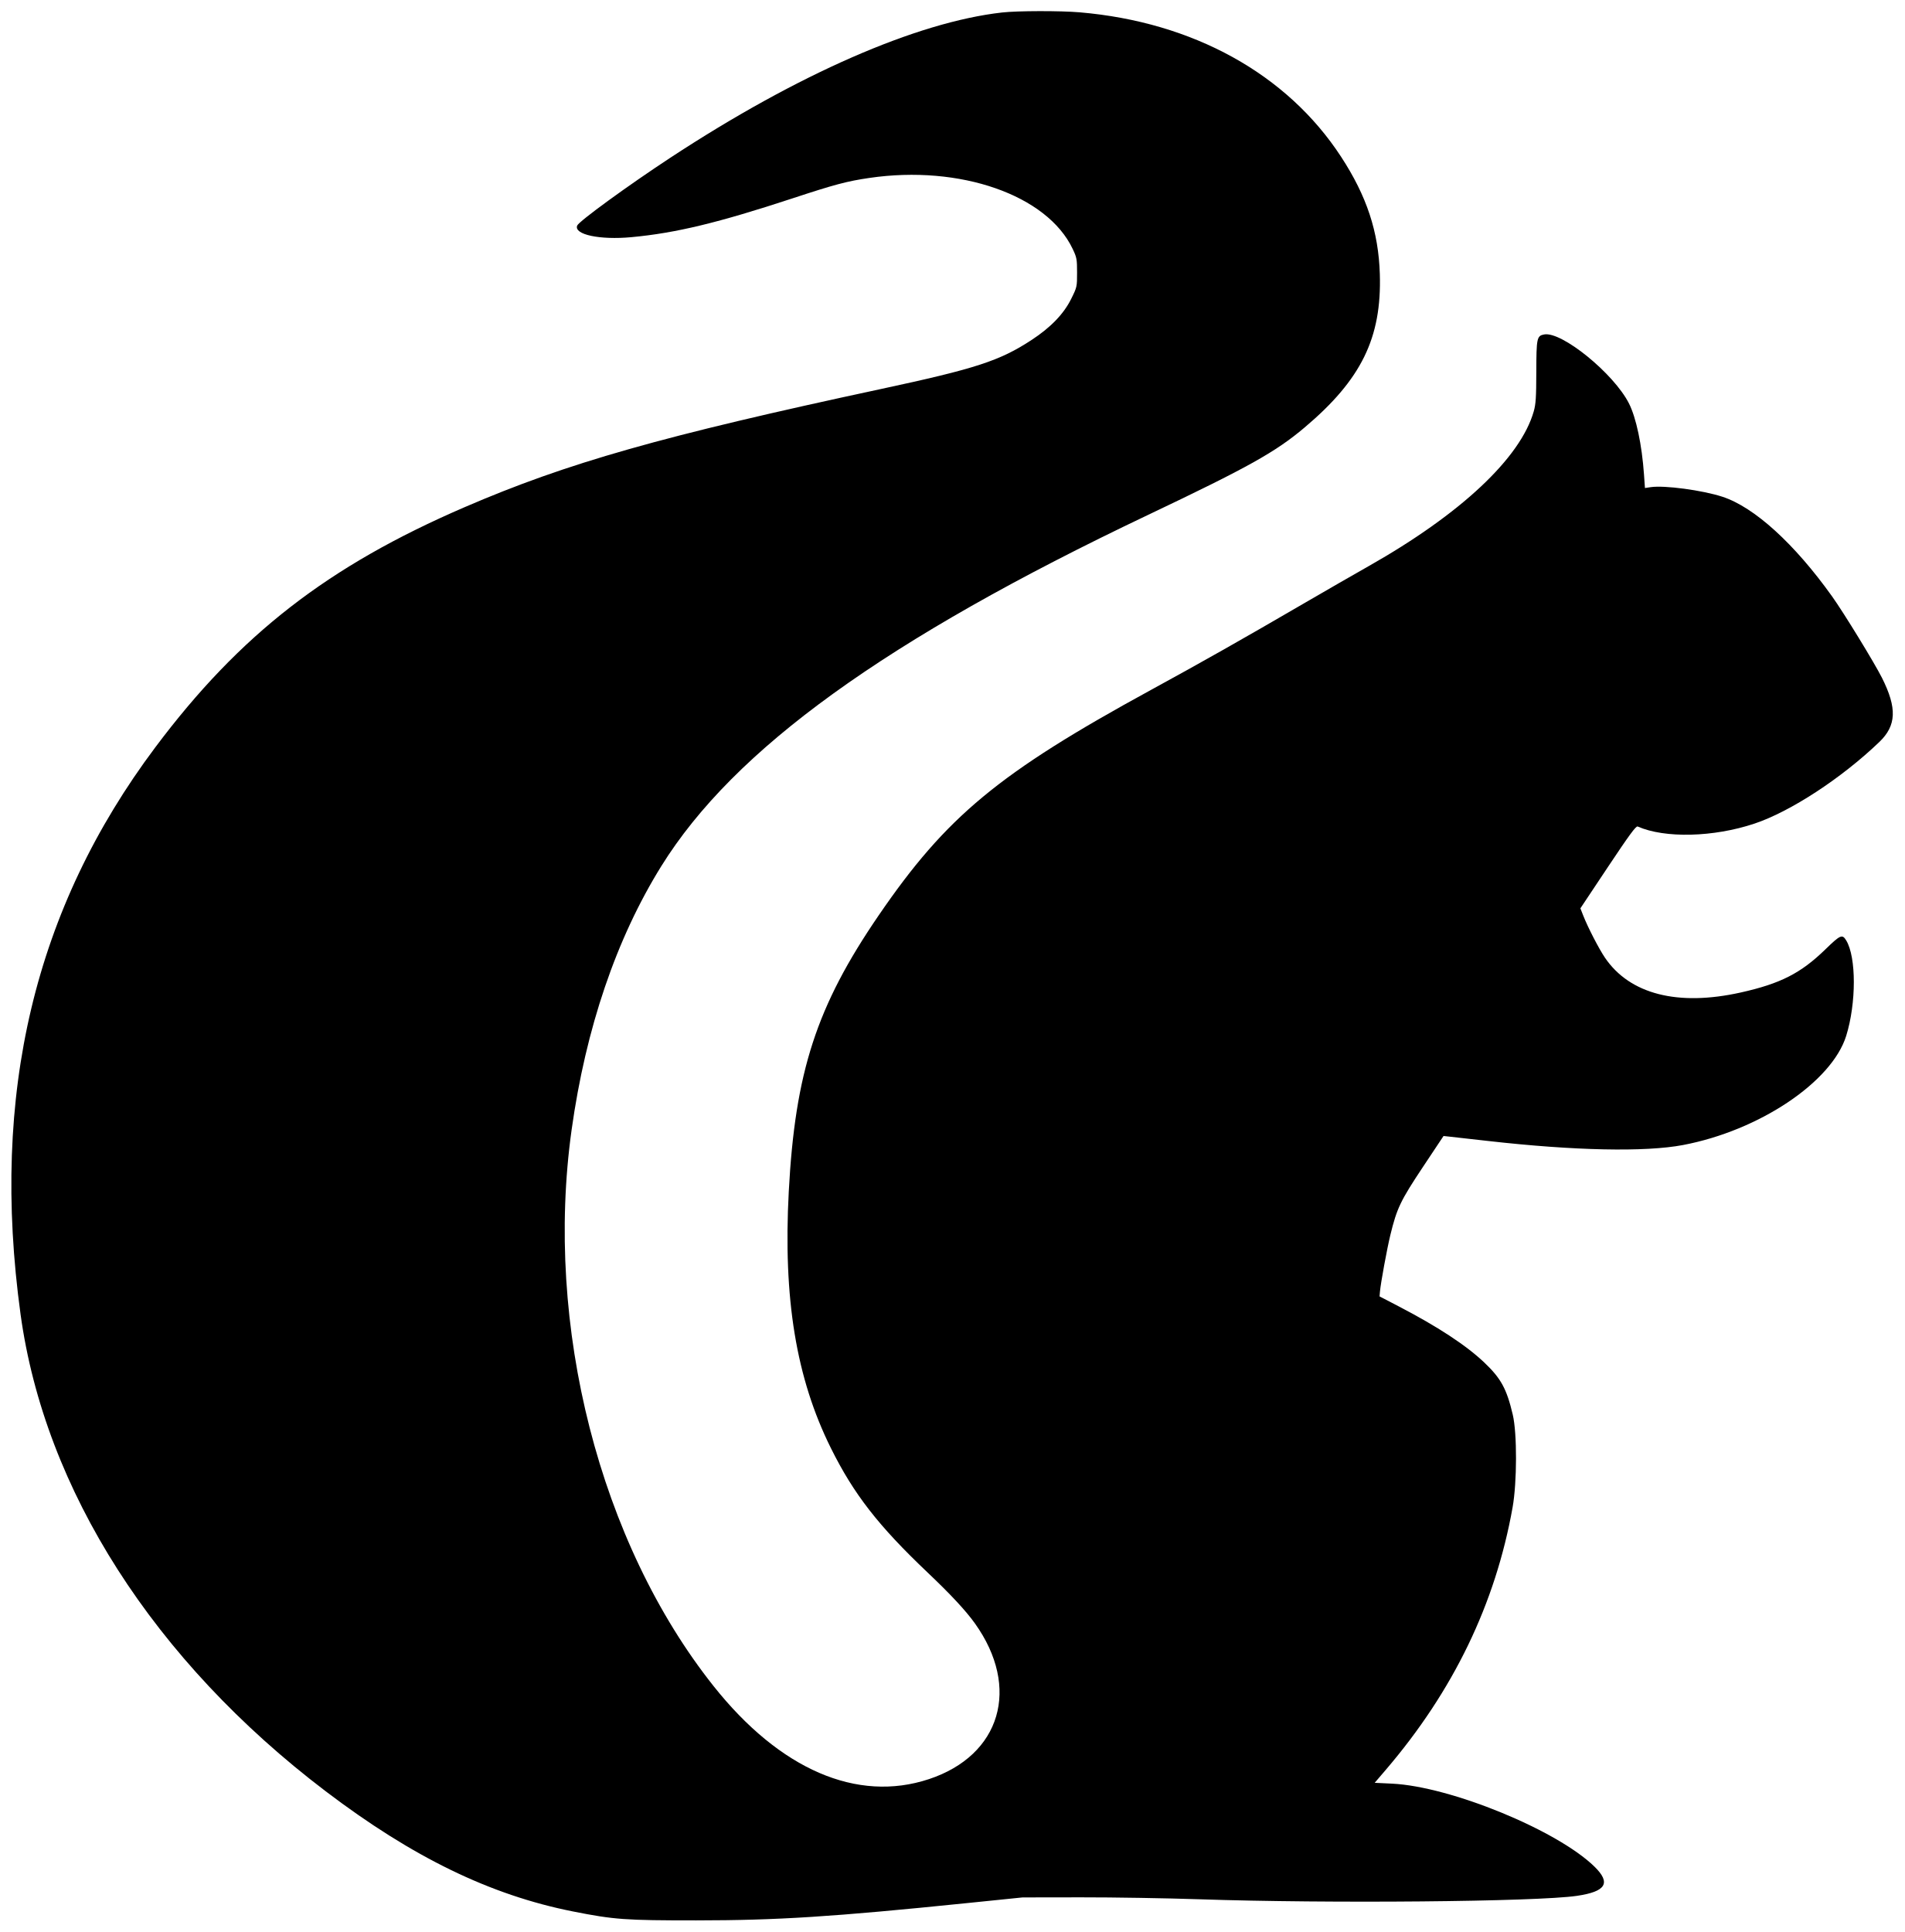
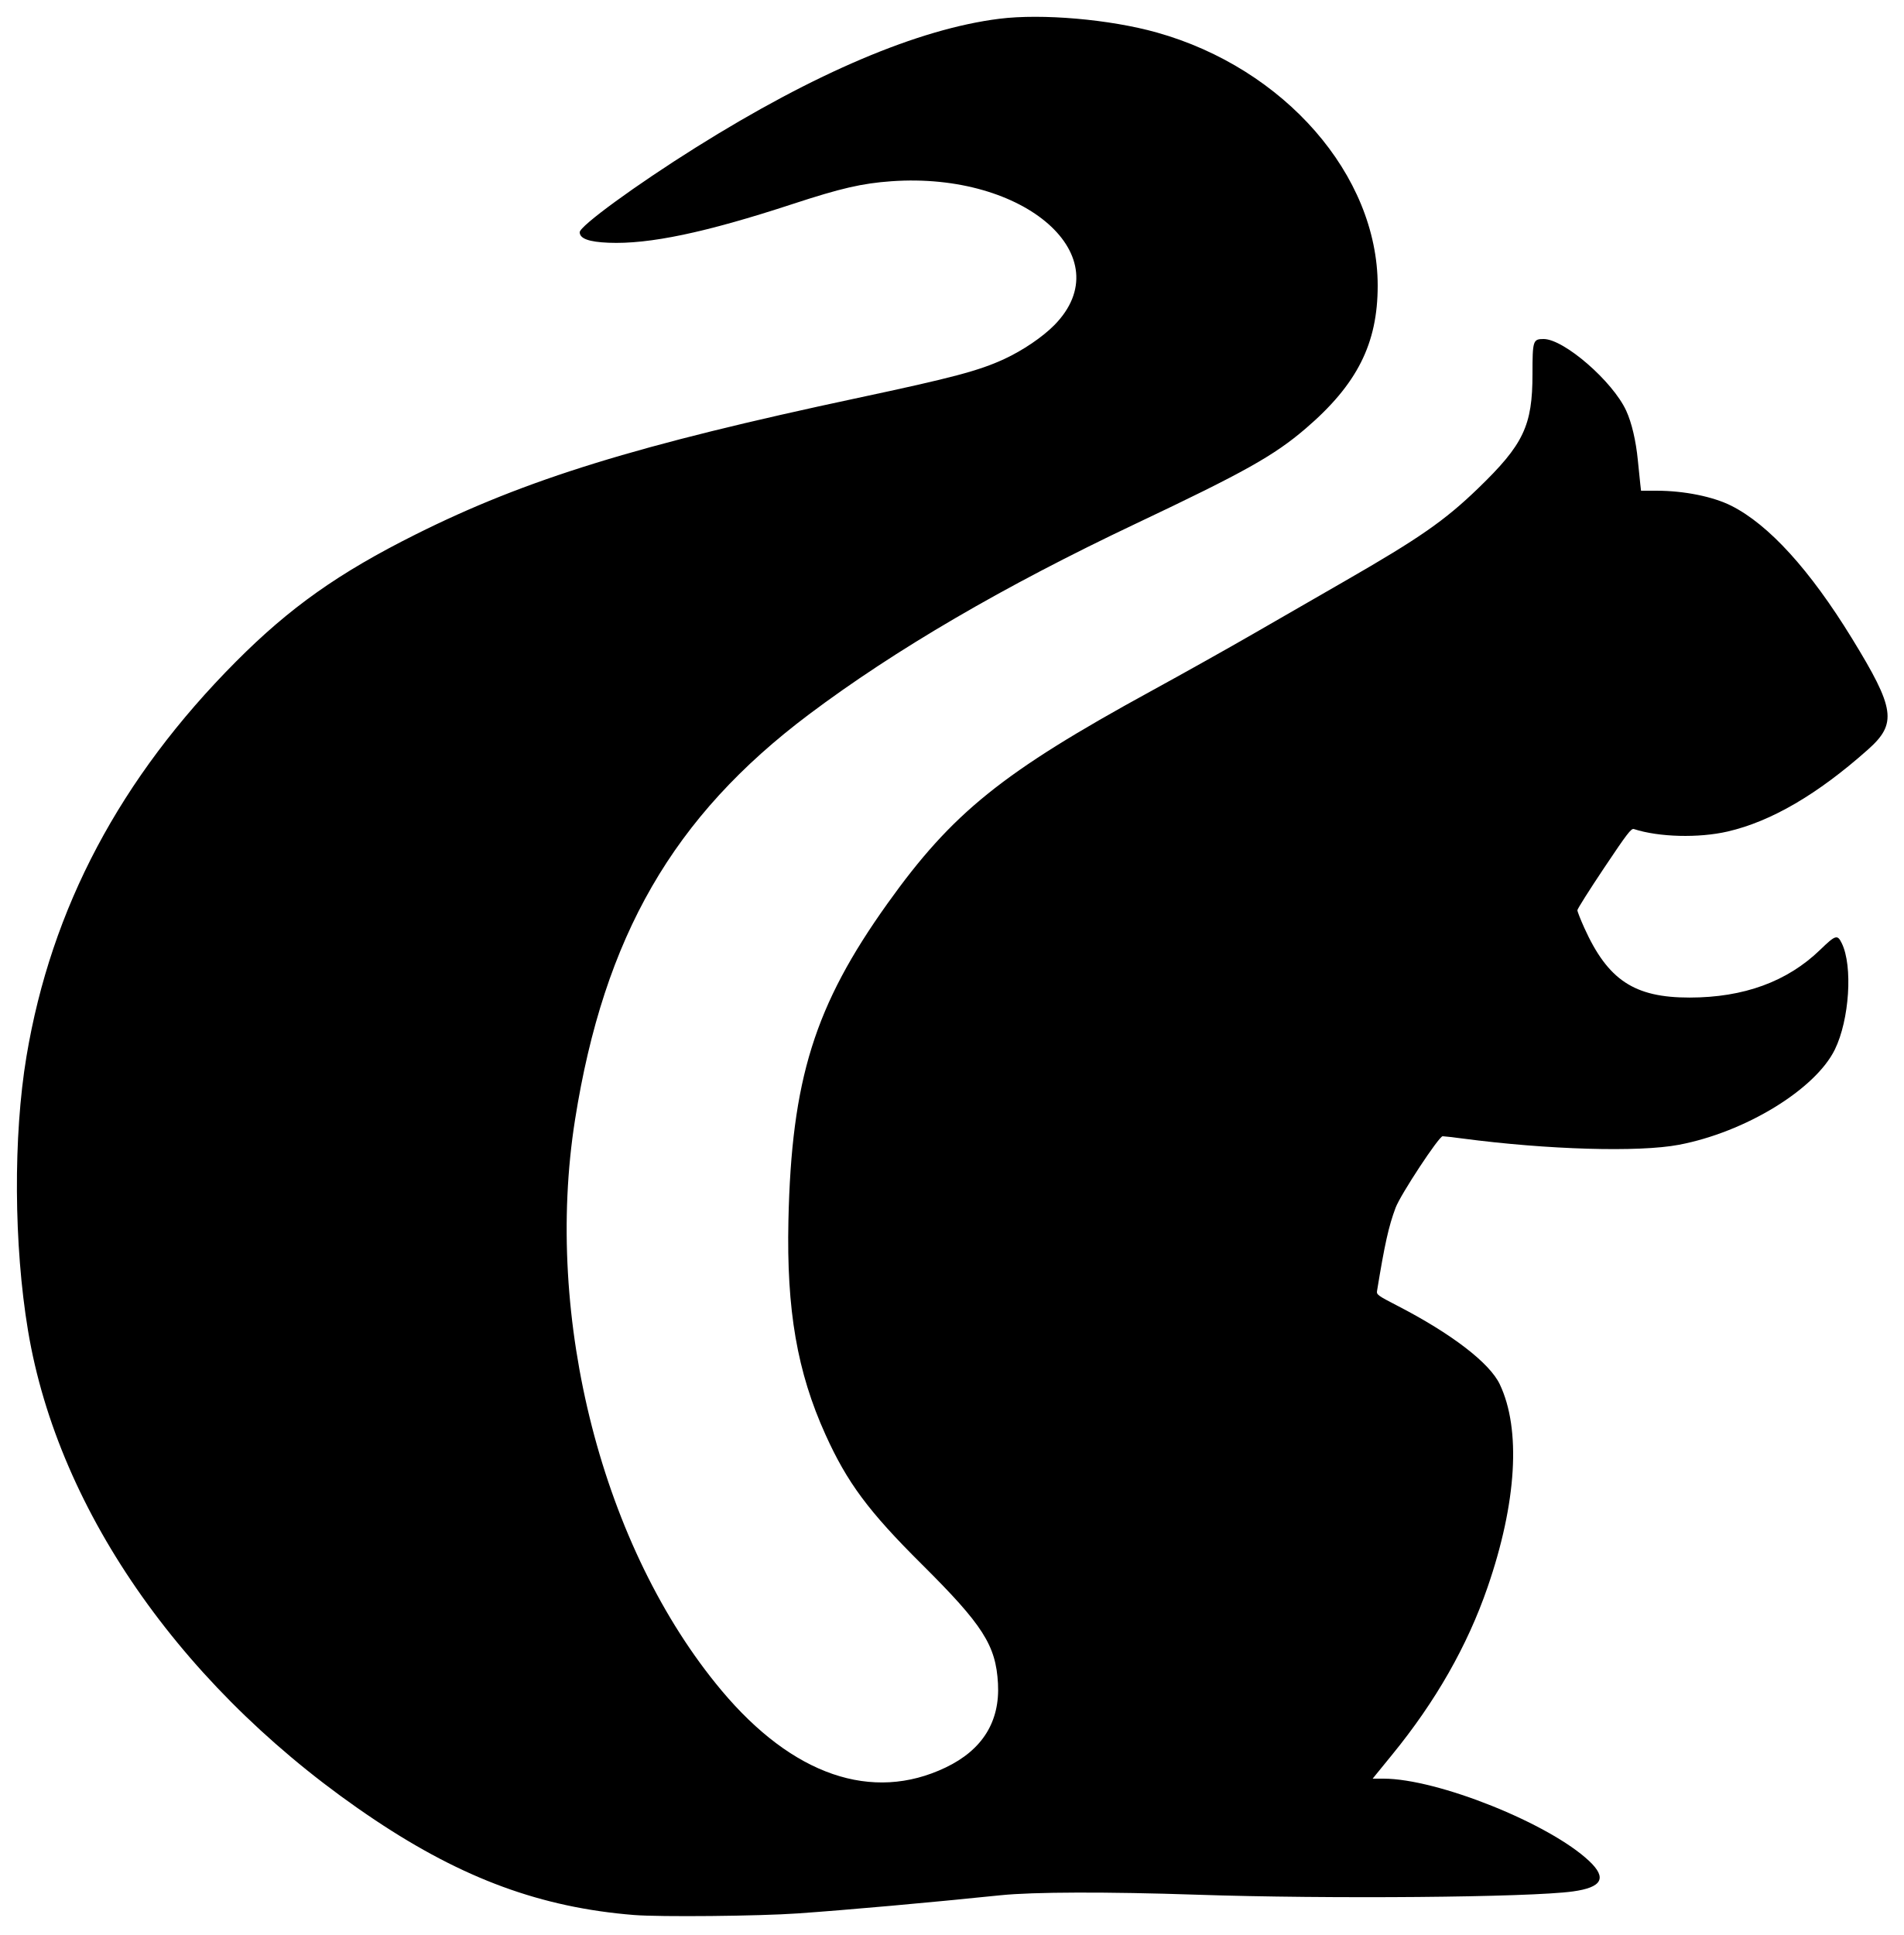
- <svg xmlns="http://www.w3.org/2000/svg" viewBox="101 102 1398 1418">
-   <path fill="currentColor" fill-rule="evenodd" d="M 836.500 111.162 C 773.735 118.231, 686.274 156.517, 593.015 217.750 C 561.911 238.172, 525.799 264.475, 524.610 267.574 C 522.079 274.170, 541.208 278.242, 564.500 276.065 C 597.079 273.020, 628.111 265.533, 683 247.473 C 713.619 237.399, 722.619 235.009, 739 232.604 C 805.624 222.819, 869.538 245.135, 888.293 284.730 C 891.273 291.021, 891.500 292.248, 891.500 302.072 C 891.500 312.522, 891.450 312.744, 887.185 321.355 C 881.706 332.417, 872.182 342.305, 858.153 351.497 C 834.686 366.873, 817.166 372.577, 747.500 387.527 C 586.768 422.017, 517.457 441.692, 442 474.244 C 341.648 517.537, 277.001 567.728, 214.992 650.489 C 126.250 768.928, 93.921 904.888, 116.071 1066.500 C 133.742 1195.436, 214.021 1320.978, 340 1416.684 C 403.848 1465.189, 460.798 1492.874, 521.500 1504.915 C 551.758 1510.917, 559.843 1511.503, 612 1511.474 C 671.710 1511.441, 711.780 1508.884, 810.500 1498.807 L 851.500 1494.622 894.500 1494.561 C 918.150 1494.527, 957.300 1495.170, 981.500 1495.989 C 1076.016 1499.186, 1228.787 1497.796, 1258.320 1493.470 C 1279.788 1490.325, 1283.554 1484.027, 1271.179 1471.965 C 1243.736 1445.217, 1165.574 1413.182, 1122.714 1411.116 L 1109.929 1410.500 1118.058 1401 C 1167.646 1343.054, 1198.545 1279.103, 1211.145 1208.341 C 1214.431 1189.886, 1214.502 1154.012, 1211.279 1140.319 C 1206.808 1121.320, 1202.621 1113.654, 1190.349 1102 C 1177.054 1089.375, 1156.148 1075.662, 1127.500 1060.775 L 1113.500 1053.500 1113.801 1050 C 1114.338 1043.742, 1118.926 1018.752, 1121.427 1008.461 C 1126.194 988.848, 1128.863 983.264, 1145.248 958.634 L 1160.459 935.768 1165.479 936.313 C 1168.241 936.614, 1180.625 938.005, 1193 939.405 C 1256.403 946.581, 1308.441 947.668, 1336.216 942.400 C 1392.218 931.776, 1445.471 896.135, 1456 862.230 C 1463.455 838.224, 1463.455 804.500, 1456 792.240 C 1453.099 787.470, 1451.782 788.037, 1440.645 798.859 C 1422.652 816.342, 1407.717 823.947, 1378.634 830.436 C 1332.414 840.747, 1297.145 831.720, 1278.946 804.920 C 1274.514 798.395, 1266.429 782.732, 1263.030 774.090 L 1260.903 768.679 1281.132 738.302 C 1296.842 714.710, 1301.712 708.079, 1302.931 708.616 C 1322.879 717.400, 1358.594 716.525, 1388.589 706.518 C 1415.083 697.680, 1452.523 673.218, 1480.285 646.609 C 1492.885 634.531, 1493.421 621.744, 1482.256 599.514 C 1476.719 588.489, 1454.188 551.703, 1445.652 539.750 C 1417.963 500.979, 1388.561 474.251, 1365.198 466.613 C 1350.413 461.779, 1322.545 458.046, 1312.495 459.553 L 1308.288 460.184 1307.595 450.342 C 1306.049 428.384, 1301.856 408.570, 1296.533 398.065 C 1285.416 376.127, 1247.186 345.054, 1234.289 347.474 C 1228.947 348.476, 1228.603 350.128, 1228.549 375 C 1228.508 393.588, 1228.185 398.608, 1226.691 403.872 C 1216.964 438.136, 1173.112 479.259, 1105.500 517.522 C 1095.050 523.436, 1074.350 535.346, 1059.500 543.988 C 1011.927 571.674, 983.782 587.603, 945.603 608.450 C 833.868 669.463, 795.609 701.160, 745.788 774 C 700.246 840.582, 684.577 888.745, 679.906 976.500 C 675.716 1055.209, 685.303 1113.525, 710.894 1165 C 727.615 1198.635, 745.679 1221.861, 781.736 1256.088 C 798.875 1272.357, 809.824 1284.132, 816.524 1293.500 C 850.233 1340.631, 835.568 1390.301, 782.777 1407.806 C 730.080 1425.279, 673.347 1400.765, 624.702 1339.500 C 541.088 1234.196, 500.456 1074.991, 520.519 931.282 C 530.935 856.667, 553.328 790.833, 586.372 737.681 C 639.816 651.713, 750.952 571.513, 943.500 479.964 C 1017.172 444.936, 1037.123 433.796, 1058.500 415.752 C 1100.131 380.612, 1115.134 350.018, 1113.706 303.178 C 1112.756 272.043, 1104.133 245.942, 1085.234 217 C 1045.558 156.239, 976.674 118.174, 893.500 111.049 C 879.268 109.829, 847.779 109.892, 836.500 111.162" />
+ <svg xmlns="http://www.w3.org/2000/svg" viewBox="85 85 1230 1250">
+   <path fill="currentColor" fill-rule="evenodd" d="M 730.500 97.132 C 678.304 103.688, 611.378 132.077, 534.500 180.273 C 495.803 204.533, 459.500 231.023, 459.500 235 C 459.500 239.128, 465.380 241.284, 478.067 241.806 C 504.419 242.892, 540.666 235.274, 596.991 216.812 C 628.209 206.580, 641.867 203.430, 660.866 202.083 C 747.370 195.950, 809.560 250.856, 766.118 295.008 C 758.523 302.727, 745.673 311.433, 733.742 316.943 C 717.392 324.493, 700.387 329.012, 639.500 341.984 C 496.570 372.438, 424.817 394.580, 353.500 430.244 C 303.728 455.133, 272.287 477.385, 237.462 512.370 C 162.688 587.486, 118.098 671.524, 102.093 767.500 C 93.515 818.936, 93.910 889.351, 103.086 944.500 C 122.757 1062.719, 205.491 1179.442, 327.203 1260.689 C 384.164 1298.713, 434.768 1317.281, 494.500 1322.077 C 511.431 1323.436, 575.425 1322.813, 600.500 1321.045 C 633.549 1318.715, 684.537 1314.148, 731.500 1309.311 C 752.411 1307.157, 800.392 1307.025, 858 1308.963 C 943.352 1311.834, 1072.877 1310.719, 1101 1306.872 C 1120.006 1304.272, 1123.288 1298.223, 1111.649 1287.241 C 1085.953 1262.993, 1013.576 1234, 978.741 1234 L 971.744 1234 974.122 1231.065 C 975.430 1229.451, 980.035 1223.799, 984.356 1218.505 C 1012.532 1183.983, 1032.885 1148.272, 1045.961 1110.418 C 1064.832 1055.787, 1067.691 1008.293, 1053.857 979.219 C 1047.270 965.375, 1022.623 946.485, 987.566 928.413 C 975.199 922.037, 974.189 921.306, 974.566 919 C 979.551 888.541, 982.095 877.138, 986.570 865.178 C 989.726 856.747, 1014.569 819, 1016.963 819 C 1017.878 819, 1023.645 819.662, 1029.778 820.471 C 1084.863 827.736, 1143.717 829.438, 1169.620 824.515 C 1212.498 816.366, 1257.702 788.754, 1270.325 763 C 1279.741 743.790, 1282.009 709.019, 1274.803 694.339 C 1271.963 688.553, 1270.838 688.895, 1260.811 698.591 C 1239.571 719.130, 1211.502 729.394, 1176.500 729.421 C 1140.743 729.449, 1123.691 718.142, 1108.420 684.280 C 1105.994 678.901, 1104.006 673.825, 1104.001 673 C 1103.997 672.175, 1111.757 659.892, 1121.246 645.705 C 1136.122 623.466, 1138.776 620.001, 1140.500 620.562 C 1156.630 625.812, 1182.372 626.482, 1201.128 622.138 C 1229.250 615.626, 1259.185 598.145, 1291.656 569.271 C 1310.652 552.380, 1309.295 542.898, 1281.371 497.387 C 1254.217 453.133, 1227.699 423.971, 1203.500 411.752 C 1191.732 405.811, 1172.971 402.016, 1155.311 402.006 L 1145.123 402 1144.638 397.750 C 1144.372 395.413, 1143.665 388.494, 1143.068 382.376 C 1141.831 369.695, 1139.114 358.112, 1135.551 350.330 C 1126.874 331.377, 1095.338 304, 1082.184 304 C 1075.322 304, 1075 305.010, 1075 326.515 C 1075 360.024, 1069.264 372.098, 1039.848 400.500 C 1018.327 421.280, 1002.002 432.641, 954 460.245 C 937.225 469.891, 910.450 485.314, 894.500 494.517 C 878.550 503.721, 848.850 520.359, 828.500 531.491 C 732.450 584.033, 700.252 609.983, 658.370 668.610 C 611.168 734.685, 596.323 782.176, 594.324 873.500 C 593.058 931.342, 599.978 971.309, 618.262 1011.744 C 632.296 1042.781, 646.034 1061.276, 680.474 1095.500 C 719.994 1134.772, 728.342 1147.830, 729.702 1172.500 C 731.060 1197.128, 719.676 1215.416, 695.903 1226.794 C 648.441 1249.511, 597.055 1231.865, 551.154 1177.087 C 474.275 1085.337, 436.142 936.802, 456.480 808.305 C 475.238 689.794, 519.878 612.429, 607.500 546.574 C 663.268 504.659, 733.517 463.652, 818.500 423.403 C 888.915 390.054, 908.016 379.357, 928.500 361.802 C 961.753 333.303, 975 307.008, 975 269.500 C 975 198.150, 914.805 129.157, 832.354 106.005 C 802.003 97.482, 758.137 93.661, 730.500 97.132" />
</svg>
